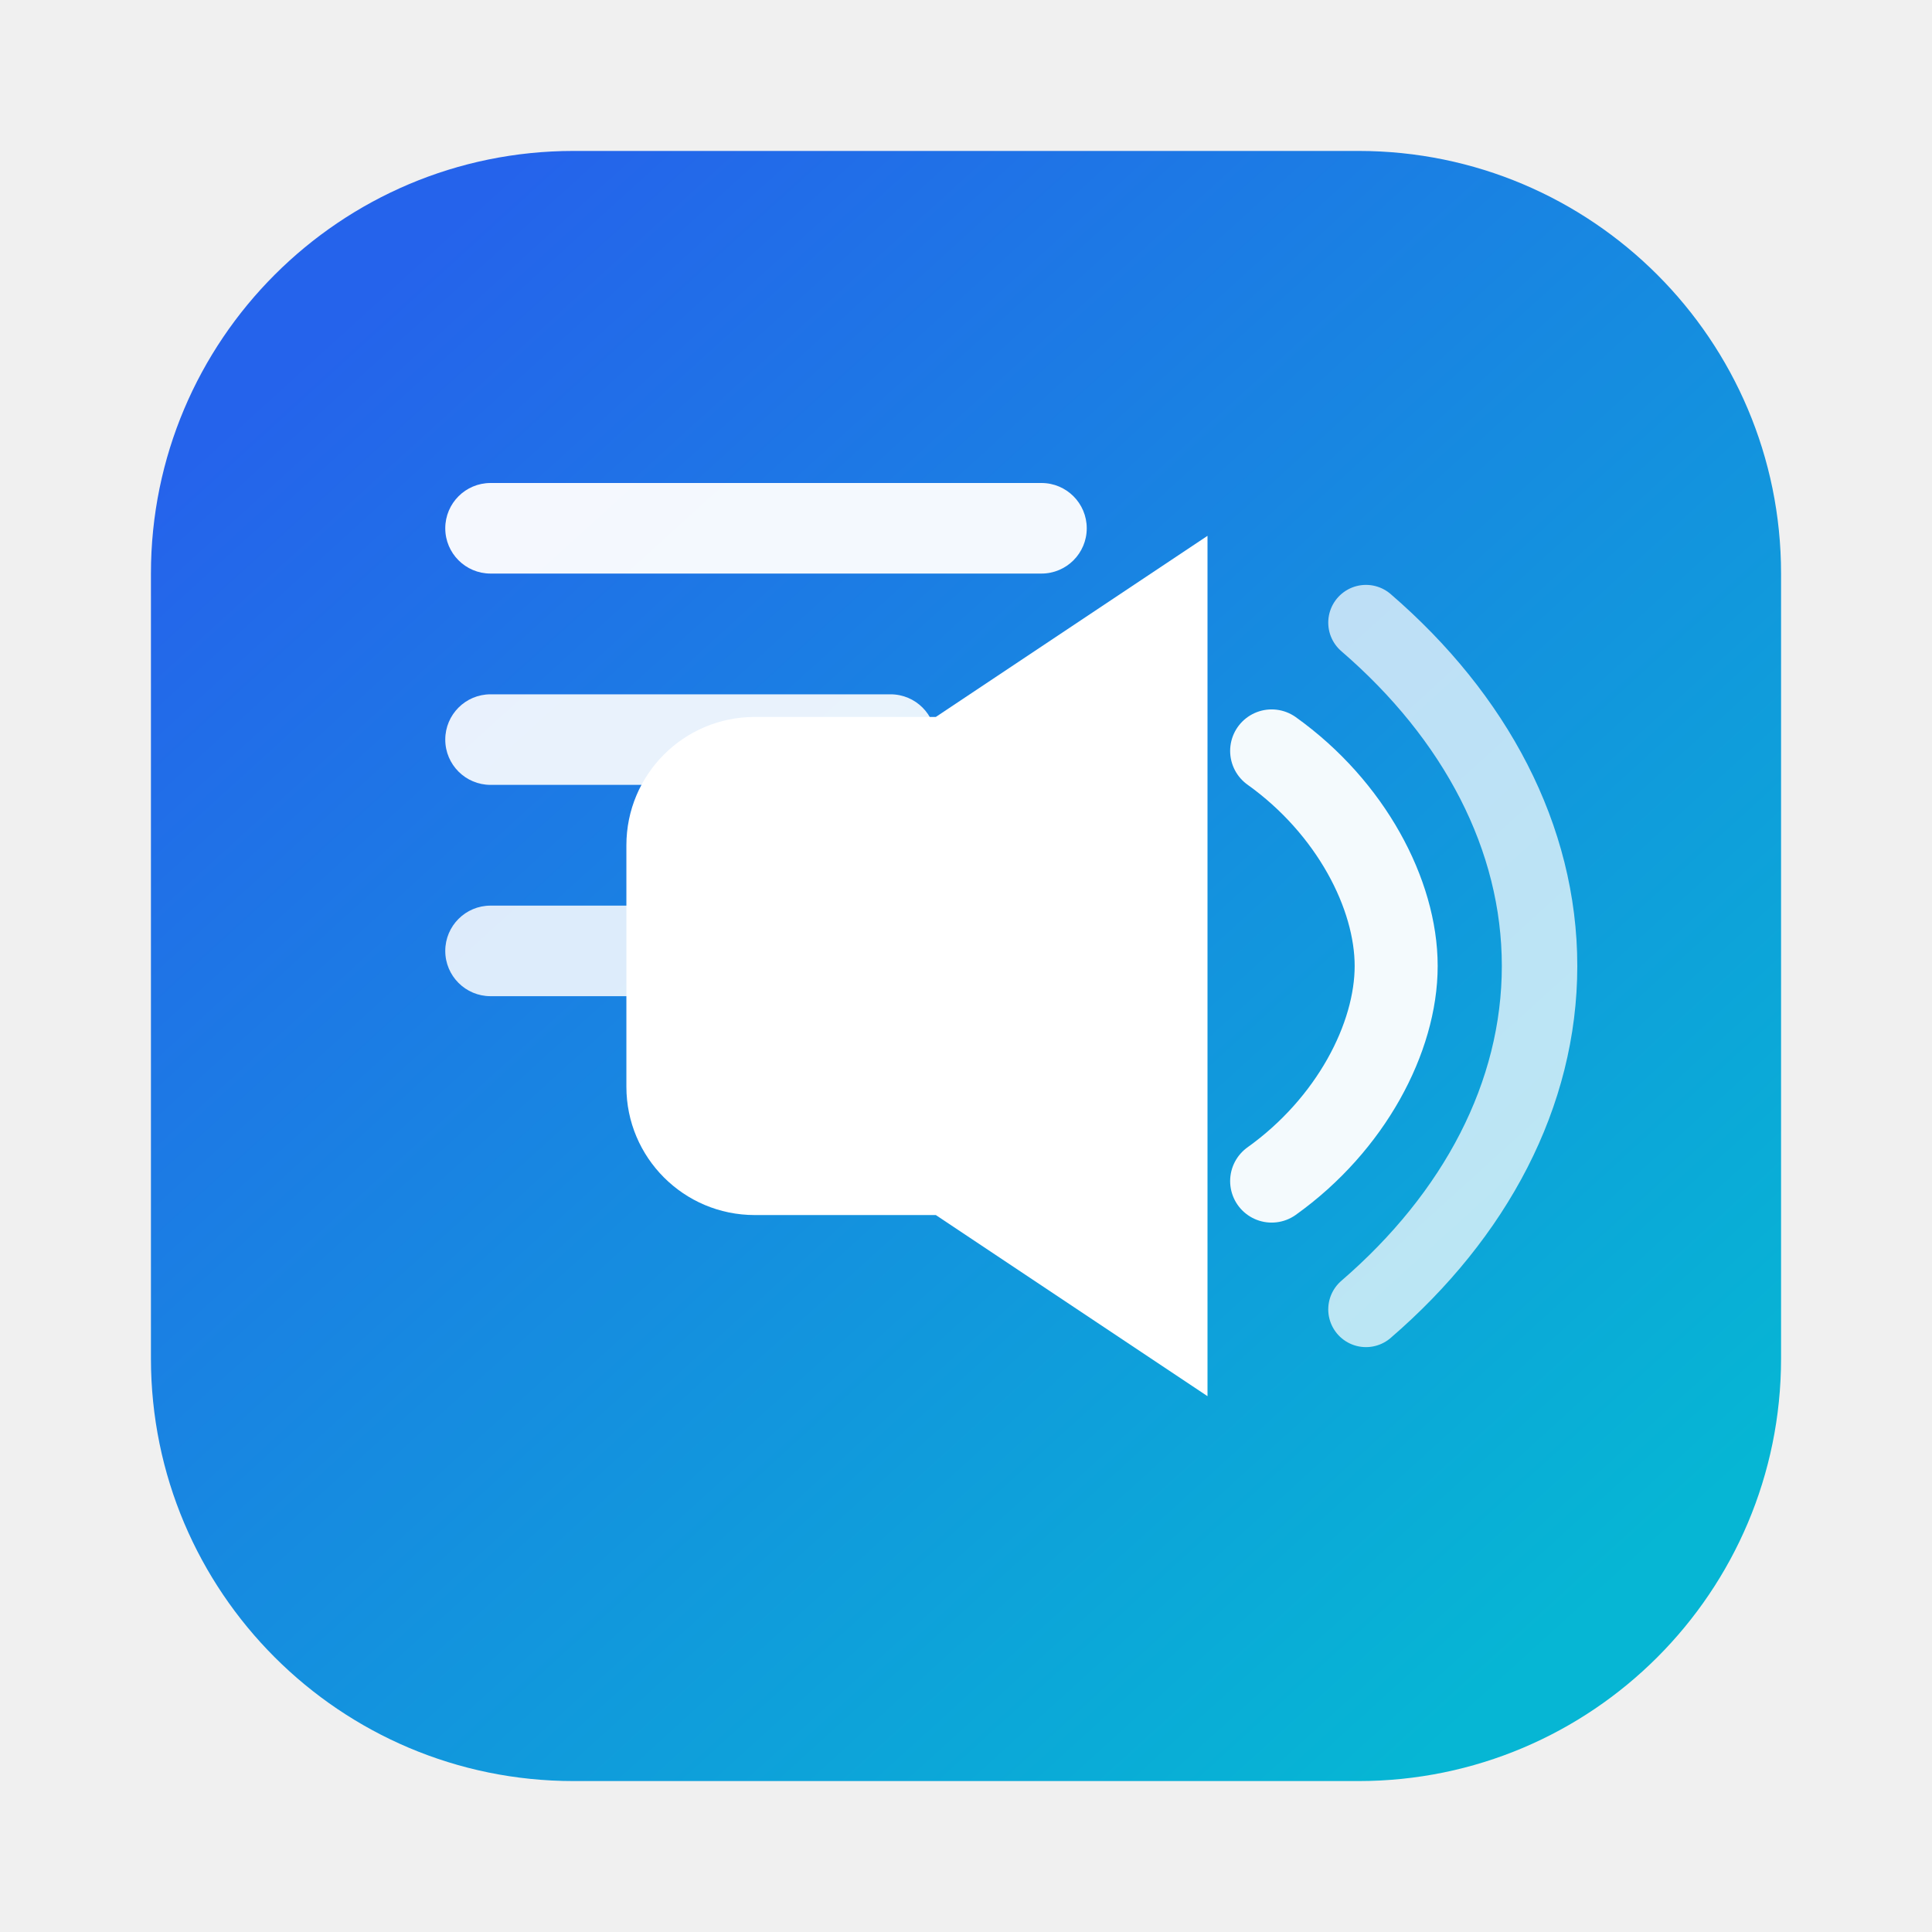
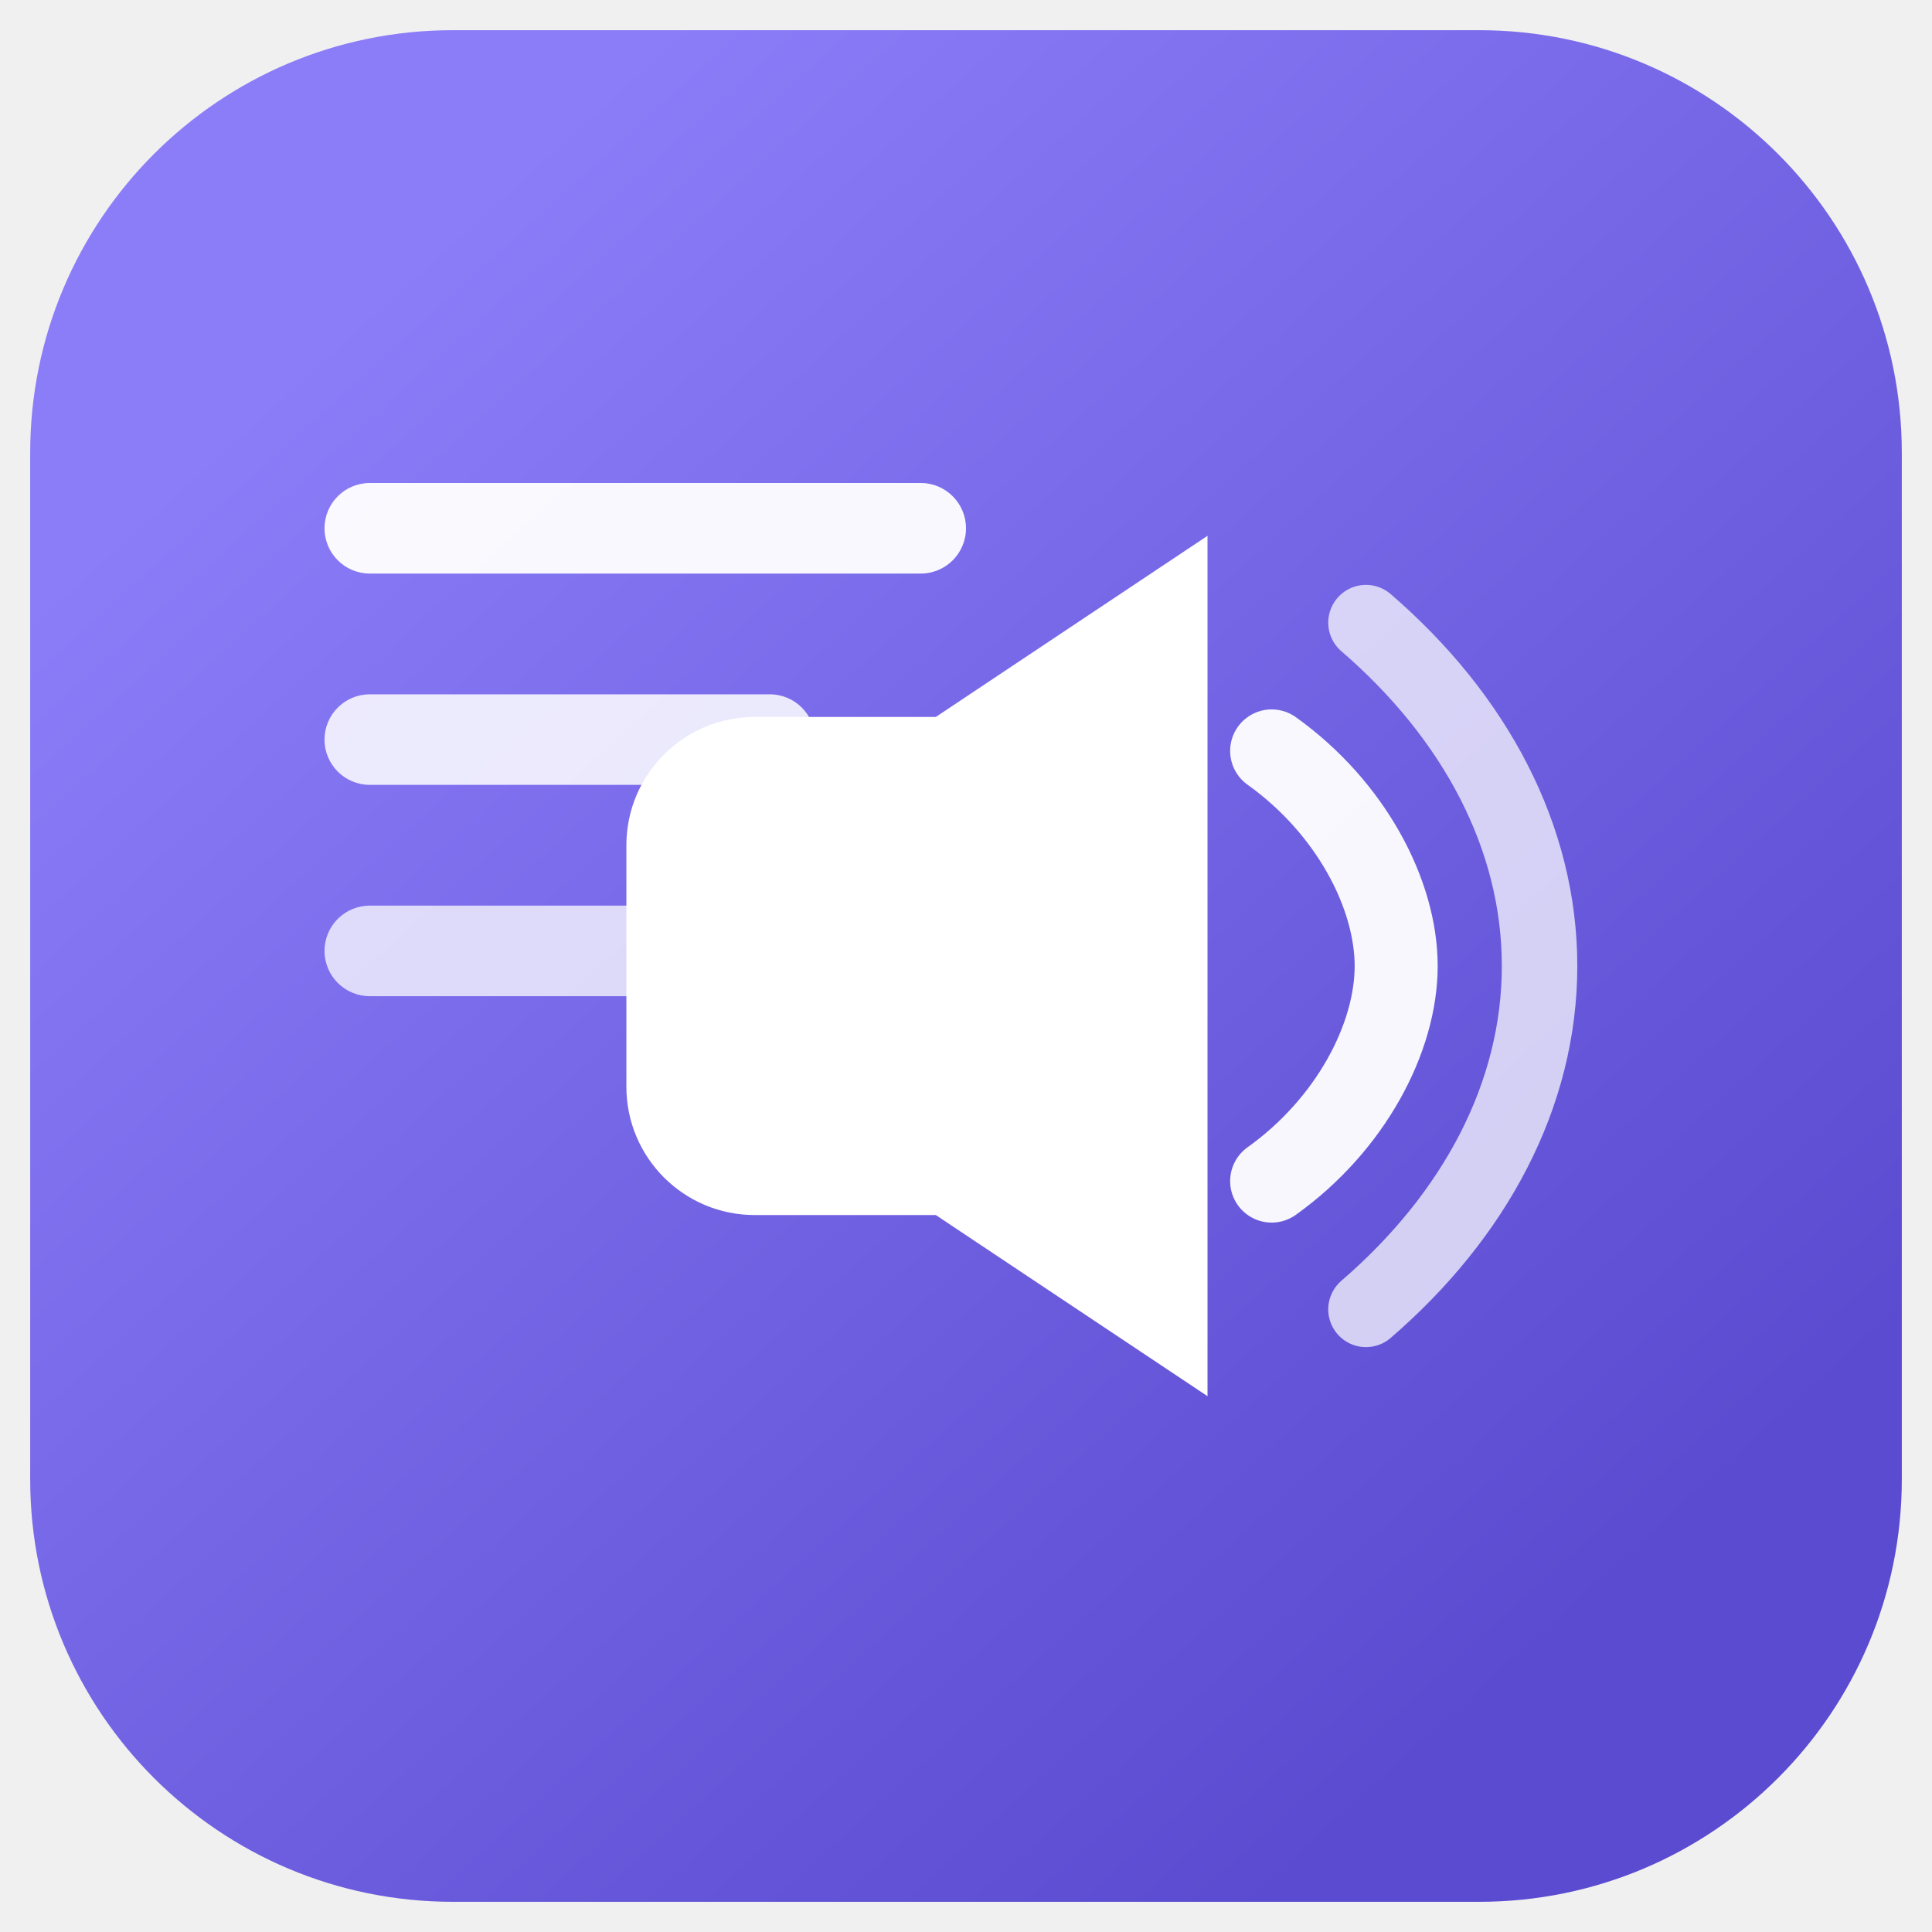
- <svg xmlns="http://www.w3.org/2000/svg" width="48" height="48" viewBox="0 0 512 512" fill="none">
+ <svg xmlns="http://www.w3.org/2000/svg" width="512" height="512" viewBox="0 0 512 512" fill="none">
  <defs>
    <linearGradient id="g1" x1="96" y1="80" x2="416" y2="432" gradientUnits="userSpaceOnUse">
-       <stop stop-color="#2563EB" />
-       <stop offset="1" stop-color="#06B6D4" />
+       <stop stop-color="#8b7cf8" />
+       <stop offset="1" stop-color="#5a4bd0" />
    </linearGradient>
  </defs>
-   <rect x="40" y="40" width="432" height="432" rx="112" fill="url(#g1)" />
-   <rect x="118" y="128" width="170" height="24" rx="12" fill="white" opacity="0.95" />
-   <rect x="118" y="184" width="130" height="24" rx="12" fill="white" opacity="0.9" />
-   <rect x="118" y="240" width="156" height="24" rx="12" fill="white" opacity="0.85" />
+   <rect x="8" y="8" width="496" height="496" rx="112" fill="url(#g1)" />
+   <rect x="86" y="128" width="170" height="24" rx="12" fill="white" opacity="0.95" />
+   <rect x="86" y="184" width="130" height="24" rx="12" fill="white" opacity="0.85" />
+   <rect x="86" y="240" width="156" height="24" rx="12" fill="white" opacity="0.75" />
  <path d="M248 190L320 142V370L248 322H200C181.222 322 166 306.778 166 288V224C166 205.222 181.222 190 200 190H248Z" fill="white" />
  <path d="M337 199C358 214 370 237 370 256C370 275 358 298 337 313" stroke="white" stroke-width="22" stroke-linecap="round" opacity="0.95" />
  <path d="M362 165C391 190 408 222 408 256C408 290 391 322 362 347" stroke="white" stroke-width="20" stroke-linecap="round" opacity="0.72" />
</svg>
